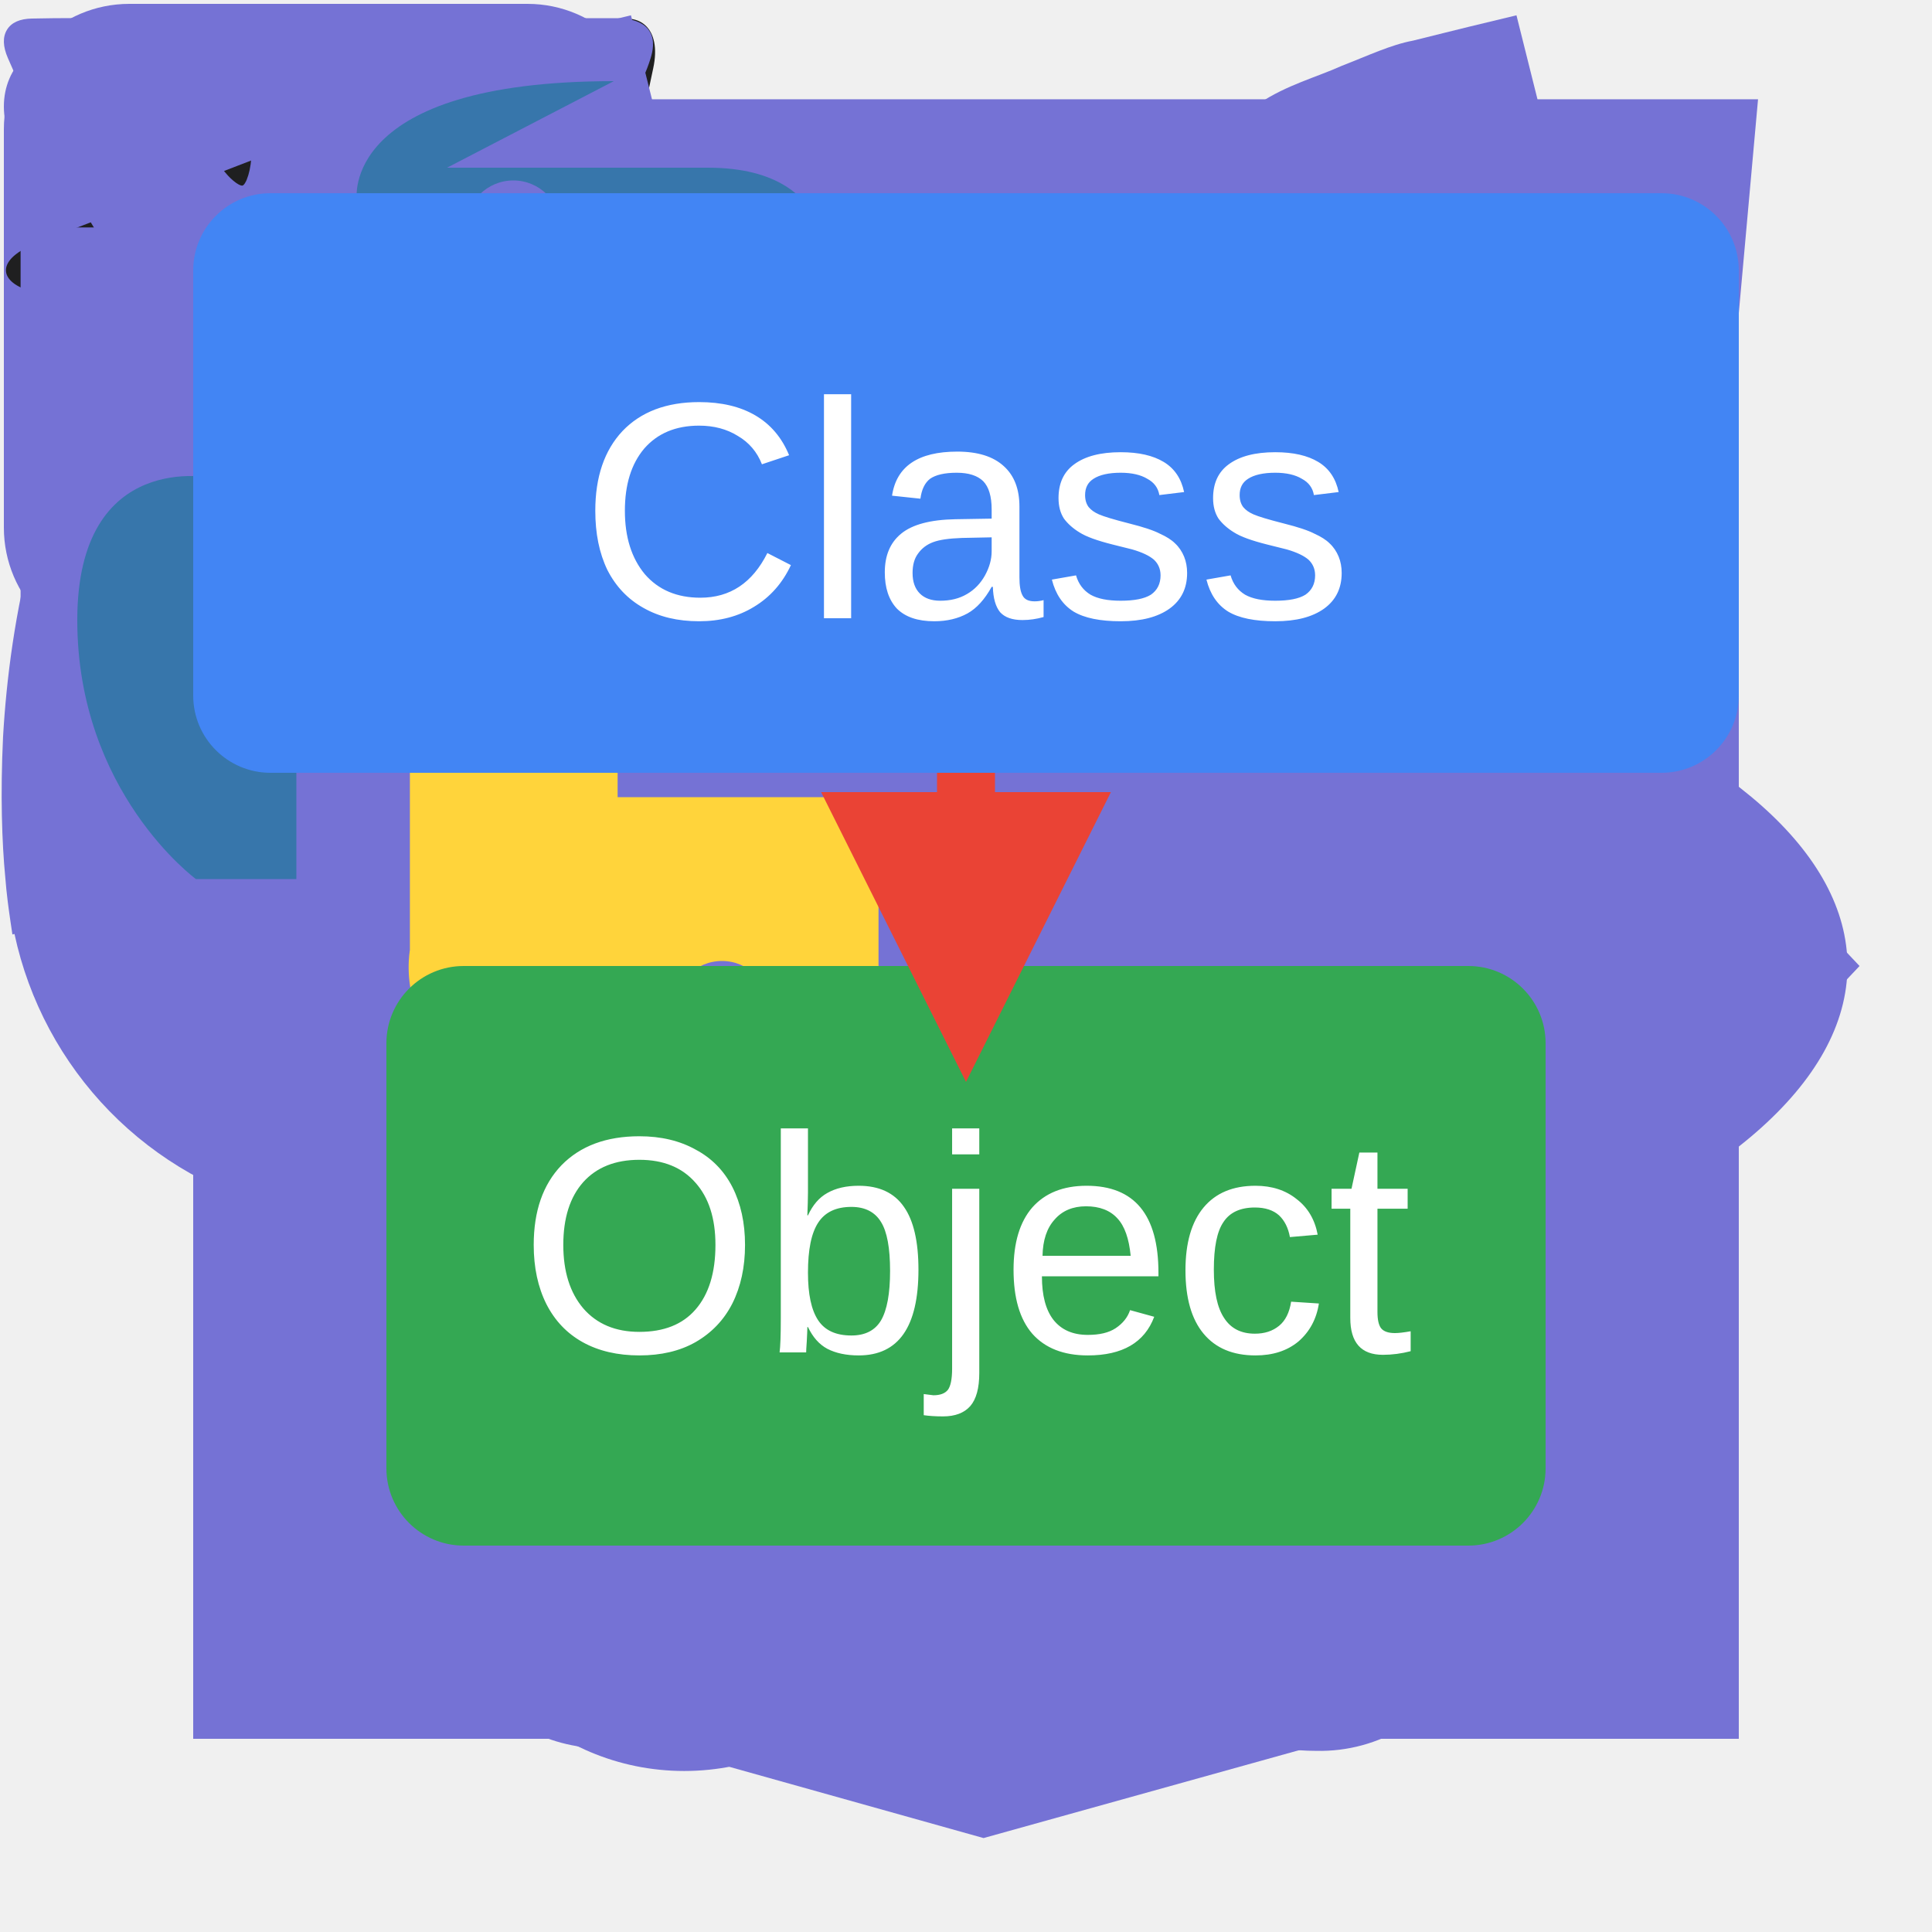
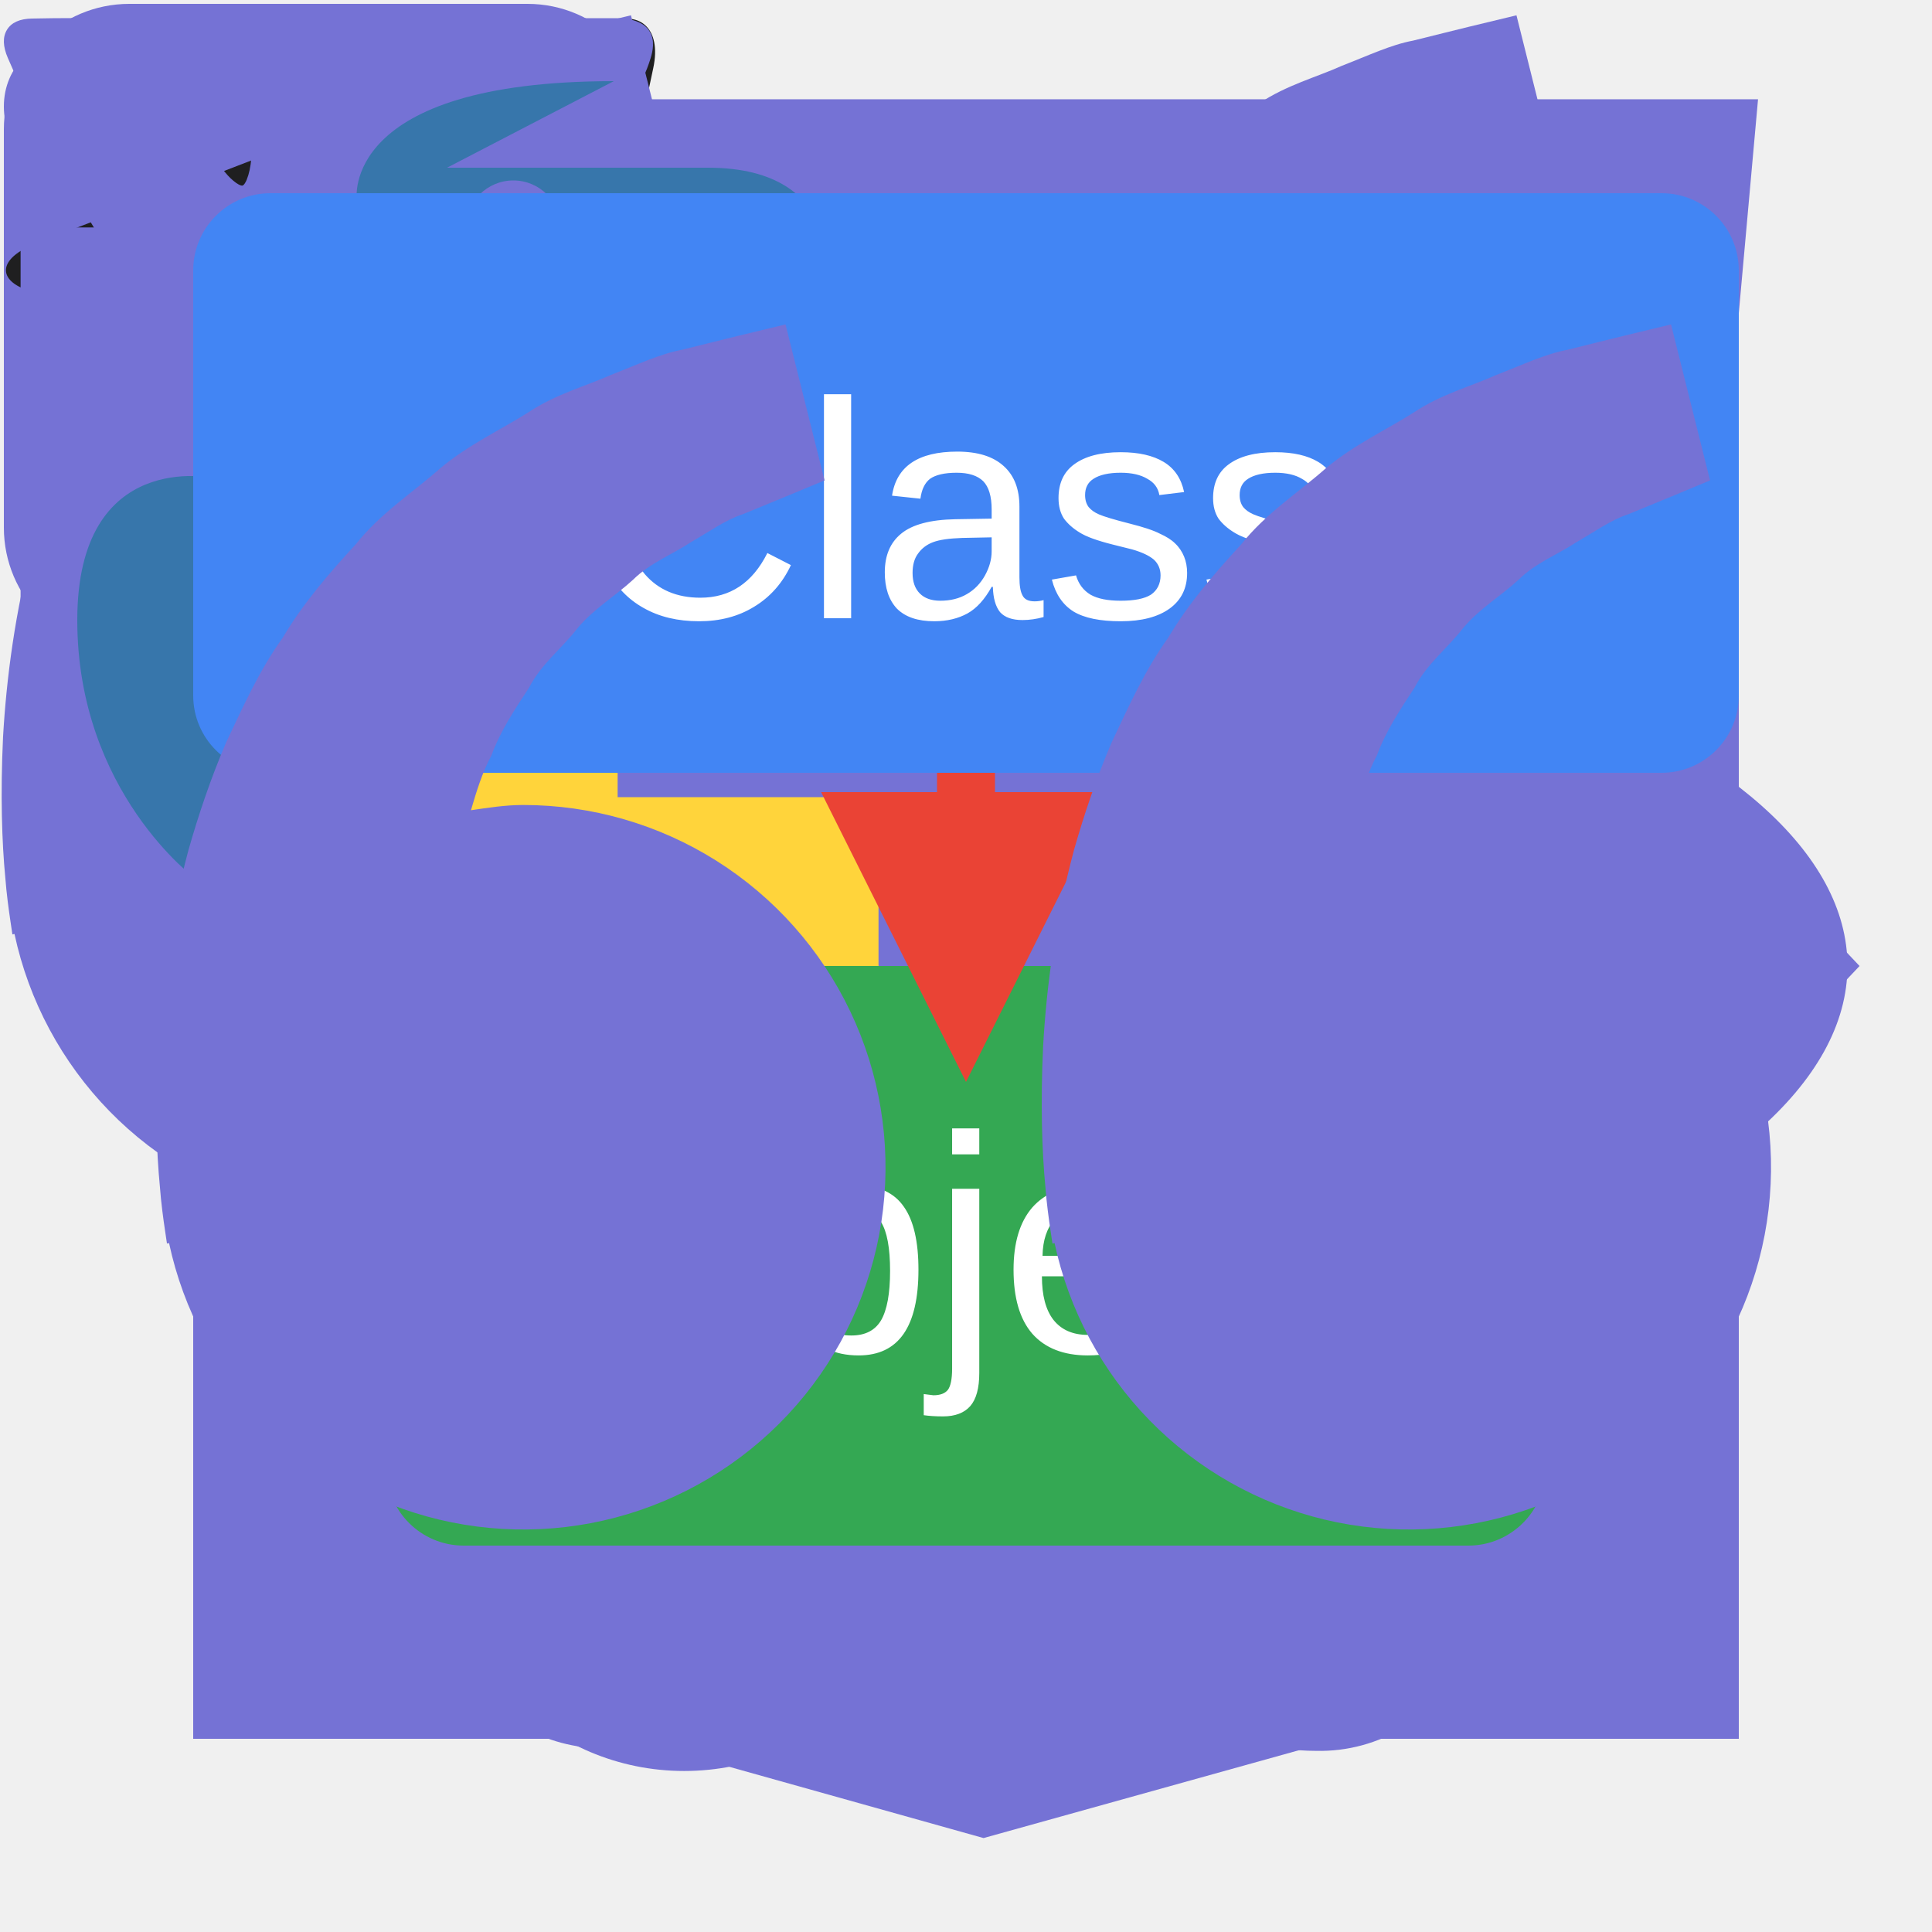
<svg xmlns="http://www.w3.org/2000/svg" width="50" height="50" viewBox="0 0 50 50" fill="none">
  <g id="codeSVG">
    <path fill-rule="evenodd" clip-rule="evenodd" d="M18.312 42.065L27.262 6.688L31.438 7.872L22.488 43.312L18.312 42.065Z" fill="#7572D5" />
    <path fill-rule="evenodd" clip-rule="evenodd" d="M13.502 12.688L16.562 15.928L7.995 25L16.562 34.072L13.502 37.312L1.875 25L13.502 12.688Z" fill="#7572D5" />
    <path fill-rule="evenodd" clip-rule="evenodd" d="M36.498 12.688L33.438 15.928L42.005 25L33.438 34.072L36.498 37.312L48.125 25L36.498 12.688Z" fill="#7572D5" />
  </g>
  <g id="css">
    <path d="M38.051 10.844L12.946 10.838L13.351 15.755L32.638 15.758L32.152 20.85H19.503L19.961 25.674H31.736L31.039 32.281L25.497 33.789L19.866 32.27L19.508 28.313H14.536L15.088 35.541L25.497 38.734L35.731 35.865L38.049 10.845L38.051 10.844ZM5.498 2.569H45.498L41.86 43L25.454 47.569L9.14 42.997L5.498 2.569Z" fill="#7572D5" />
  </g>
  <g id="figma">
    <path d="M17.708 4.167C14.257 4.167 11.458 6.965 11.458 10.417C11.458 13.868 14.257 16.667 17.708 16.667H32.292C35.743 16.667 38.542 13.868 38.542 10.417C38.542 6.965 35.743 4.167 32.292 4.167H17.708Z" fill="#7572D5" />
    <path d="M32.292 18.75C28.84 18.75 26.042 21.548 26.042 25C26.042 28.452 28.84 31.25 32.292 31.25C35.744 31.25 38.542 28.452 38.542 25C38.542 21.548 35.744 18.75 32.292 18.75Z" fill="#7572D5" />
    <path d="M11.458 25C11.458 21.548 14.257 18.75 17.708 18.75H23.958V31.25H17.708C14.257 31.25 11.458 28.452 11.458 25Z" fill="#7572D5" />
    <path d="M17.708 33.333C14.257 33.333 11.458 36.132 11.458 39.583C11.458 43.035 14.257 45.833 17.708 45.833C21.16 45.833 23.958 43.035 23.958 39.583V33.333H17.708Z" fill="#7572D5" />
  </g>
  <g id="react">
    <g clip-path="url(#clip0_20_1854)">
      <path d="M47.812 25C47.812 22.083 44.688 19.375 39.479 17.5L38.542 17.188V16.771C39.688 11.042 38.854 6.771 36.25 5.208C33.646 3.646 29.792 5.104 25.625 8.75L25 9.375L24.792 9.167H24.583C20.312 5.208 16.146 3.854 13.542 5.312C10.938 6.771 10.208 10.833 11.25 16.146C11.36 16.484 11.43 16.833 11.458 17.188L10.312 17.604C5.208 19.375 2.188 22.083 2.188 25C2.188 27.917 5.521 30.833 10.729 32.708L11.458 32.917C11.33 33.285 11.259 33.672 11.25 34.062C10.208 39.271 11.146 43.229 13.542 44.688C15.938 46.146 20.312 44.792 24.479 41.146L25.104 40.625L25.938 41.458C28.854 43.958 31.771 45.312 34.062 45.312C34.871 45.331 35.667 45.114 36.354 44.688C38.958 43.229 39.896 38.958 38.75 33.542V33.333C38.705 33.162 38.67 32.988 38.646 32.812H38.958C44.479 30.833 47.812 28.021 47.812 25ZM44.792 25C44.792 26.25 42.5 28.438 38.021 29.896H37.812C37.266 28.22 36.605 26.584 35.833 25C36.562 23.333 37.188 21.667 37.708 20.104L38.542 20.312C42.708 21.771 44.792 23.75 44.792 25ZM27.917 39.167L27.083 38.542C28.276 37.22 29.389 35.829 30.417 34.375L35.729 33.542C35.833 33.75 35.833 33.958 35.938 34.062C36.309 35.949 36.379 37.883 36.146 39.792C35.999 40.705 35.561 41.545 34.896 42.188C33.854 42.812 31.042 41.979 27.917 39.167ZM26.562 34.583L25.104 36.458L23.438 34.583H26.562ZM12.292 20C12.815 21.717 13.477 23.39 14.271 25C13.476 26.646 12.815 28.353 12.292 30.104L11.667 29.896C9.843 29.32 8.145 28.401 6.667 27.188C6.284 26.945 5.956 26.626 5.705 26.249C5.454 25.872 5.284 25.447 5.208 25C5.208 23.75 7.292 21.771 11.25 20.417L12.292 20ZM23.438 15.417L25 13.646L26.562 15.417H23.438ZM34.896 7.812C36.042 8.437 36.667 11.562 35.729 16.146C35.734 16.202 35.727 16.259 35.709 16.313C35.691 16.366 35.663 16.416 35.625 16.458L30.417 15.625C29.389 14.171 28.276 12.78 27.083 11.458L27.708 10.938C31.042 8.021 33.75 7.187 34.896 7.812ZM17.5 18.854L16.667 20.208L15.938 21.562C15.625 20.833 15.417 20.104 15.104 19.271L17.5 18.854ZM15.104 30.729C15.417 30 15.625 29.271 15.938 28.438L16.667 29.792L17.5 31.146L15.104 30.729ZM32.5 25C31.97 26.142 31.379 27.255 30.729 28.333C30.104 29.479 29.375 30.521 28.75 31.562H21.25C20.521 30.417 19.792 29.375 19.271 28.333C18.616 27.258 18.025 26.145 17.5 25C18.005 23.846 18.597 22.732 19.271 21.667C19.869 20.587 20.53 19.544 21.25 18.542C23.746 18.333 26.254 18.333 28.75 18.542C29.479 19.583 30.104 20.625 30.729 21.667C31.403 22.732 31.995 23.846 32.5 25ZM33.333 20.208L32.5 18.854L34.896 19.375C34.664 20.121 34.386 20.851 34.062 21.562L33.333 20.208ZM32.5 31.146L33.333 29.792L34.062 28.333L35 30.729L32.5 31.146ZM22.812 11.354H22.917L19.583 15.521L14.375 16.354C14.271 16.042 14.271 15.833 14.167 15.521C13.333 11.25 13.958 8.333 15 7.812C15.277 7.631 15.61 7.557 15.938 7.604C17.396 7.604 19.896 8.646 22.708 11.146L22.812 11.354ZM14.167 34.583C14.186 34.262 14.256 33.945 14.375 33.646L19.688 34.375C20.689 35.848 21.803 37.241 23.021 38.542L22.812 38.75L22.604 38.958C21.184 40.274 19.521 41.3 17.708 41.979C17.311 42.187 16.875 42.313 16.427 42.349C15.98 42.385 15.53 42.33 15.104 42.188C13.958 41.562 13.333 38.75 14.167 34.583Z" fill="#7572D5" />
      <path d="M25 20.417C24.089 20.396 23.193 20.647 22.426 21.138C21.659 21.629 21.055 22.337 20.692 23.173C20.329 24.008 20.223 24.933 20.388 25.828C20.553 26.724 20.981 27.551 21.618 28.202C22.255 28.854 23.071 29.301 23.963 29.486C24.855 29.672 25.781 29.587 26.625 29.243C27.468 28.9 28.191 28.313 28.699 27.557C29.207 26.801 29.479 25.911 29.479 25C29.48 23.802 29.011 22.652 28.174 21.795C27.337 20.939 26.197 20.444 25 20.417Z" fill="#7572D5" />
    </g>
    <defs>
      <clipPath id="clip0_20_1854">
        <rect width="50" height="50" fill="white" />
      </clipPath>
    </defs>
  </g>
  <g id="nails">
    <path d="M37.259 6.25L36.989 7.65C36.571 10.302 36.722 11.061 37.868 12.045L38.975 12.955L37.829 18.03C37.144 21.059 36.304 23.597 35.771 24.431C35.313 25.15 34.78 26.21 34.664 26.779C34.473 27.459 33.825 28.143 32.833 28.748C31.958 29.242 30.238 30.566 29.02 31.629C28.047 32.499 27.377 33.033 27.013 33.262L25.823 34.196C25.442 34.805 25.225 35.295 25.142 35.667C25.059 36.05 25.106 36.304 25.229 36.49C25.348 36.669 25.553 36.795 25.834 36.874C26.167 36.951 26.51 36.979 26.851 36.956C27.622 36.904 28.386 36.769 29.128 36.555C29.381 36.487 29.579 36.422 29.752 36.365C30.019 36.039 30.635 35.424 31.727 34.353C34.625 31.515 35.731 29.961 34.589 30.38C34.167 30.53 34.358 30.151 35.082 29.392C36.61 27.914 37.486 25.68 39.317 18.675C40.766 13.144 40.766 13.066 41.833 13.066C42.334 13.066 43.75 13.152 43.75 13.152V6.25H40.499H37.259ZM24.422 18.081C23.369 18.073 21.106 19.666 14.33 25.161C14.038 25.852 14.013 26.328 14.146 26.636C14.233 26.847 14.392 26.994 14.611 27.101C14.828 27.209 15.109 27.273 15.419 27.298C16.035 27.352 16.763 27.255 17.35 27.141L17.747 27.051C17.883 26.87 18.061 26.725 18.266 26.629C18.684 26.4 20.439 24.81 22.194 23.106C25.283 19.999 26.007 18.596 24.75 18.142C24.646 18.101 24.533 18.08 24.422 18.081ZM32.336 20.239C31.41 20.264 29.741 21.331 26.883 23.597C25.449 24.753 24.541 25.376 24.054 25.505L22.165 26.987C21.455 28.275 21.351 29.074 21.538 29.514C21.585 29.622 21.653 29.721 21.739 29.803C21.824 29.886 21.925 29.95 22.036 29.994C22.311 30.102 22.605 30.156 22.901 30.155C23.608 30.147 24.311 30.045 24.991 29.85C25.345 29.756 25.695 29.646 26.04 29.521L26.144 29.478L26.335 29.378C26.696 28.916 27.525 28.046 28.563 27.044C31.842 23.901 33.518 21.667 33.176 20.833C33.021 20.429 32.754 20.225 32.336 20.239ZM23.6 24.105C23.333 24.134 22.735 24.592 21.657 25.53C20.1 26.897 18.403 27.685 17.815 27.334C17.679 27.364 17.542 27.393 17.404 27.42C16.806 27.538 16.06 27.635 15.393 27.581C15.079 27.562 14.771 27.485 14.485 27.355C14.215 27.233 14 27.016 13.88 26.747C13.746 26.425 13.746 26.024 13.898 25.512L11.555 27.423L6.254 31.78V38.842L23.625 25.251C23.622 25.102 23.641 24.953 23.683 24.81C23.816 24.331 23.809 24.087 23.6 24.109V24.105ZM31.075 26.392C30.811 26.392 30.372 26.761 29.669 27.502C28.714 28.515 27.211 29.496 26.415 29.696L26.292 29.761C26.161 29.814 26.029 29.865 25.896 29.911C25.679 29.983 25.398 30.069 25.074 30.155C24.425 30.33 23.618 30.491 22.897 30.473C22.557 30.473 22.221 30.407 21.906 30.28C21.609 30.159 21.372 29.927 21.243 29.636C21.034 29.138 21.117 28.44 21.574 27.448L6.25 39.437V43.75H12.982L27.262 32.61C27.633 32.202 28.191 31.644 28.945 30.946C30.963 29.088 31.421 28.447 31.421 27.499C31.421 26.761 31.338 26.389 31.075 26.389V26.392ZM34.473 33.373L33.251 34.583C32.567 35.227 31.345 36.022 30.509 36.362L30.343 36.433L30.332 36.451L30.296 36.487C30.264 36.512 30.249 36.516 30.224 36.526C29.89 36.652 29.551 36.763 29.208 36.859C28.444 37.08 27.659 37.218 26.865 37.271C26.49 37.295 26.113 37.262 25.748 37.174C25.431 37.105 25.151 36.921 24.962 36.659C24.789 36.394 24.739 36.039 24.836 35.603C24.913 35.292 25.028 34.991 25.178 34.708L13.656 43.75H28.981L30.811 41.667C33.327 38.753 34.473 36.669 34.473 34.887V33.373Z" fill="#7572D5" />
  </g>
  <g id="ts">
    <path d="M5 25V45H45V5H5V25ZM37.235 23.407C38.252 23.66 39.025 24.112 39.737 24.848C40.105 25.242 40.652 25.958 40.695 26.132C40.708 26.182 38.968 27.348 37.915 28.003C37.877 28.028 37.723 27.863 37.553 27.61C37.037 26.86 36.498 26.537 35.673 26.48C34.46 26.397 33.68 27.032 33.687 28.092C33.676 28.352 33.734 28.611 33.857 28.842C34.123 29.393 34.62 29.725 36.173 30.397C39.038 31.63 40.263 32.442 41.025 33.597C41.875 34.885 42.067 36.943 41.488 38.473C40.855 40.137 39.28 41.267 37.063 41.64C36.378 41.762 34.753 41.743 34.017 41.61C32.41 41.323 30.887 40.53 29.947 39.488C29.578 39.083 28.86 38.022 28.905 37.947C28.923 37.92 29.088 37.818 29.272 37.712C29.452 37.61 30.123 37.222 30.758 36.853L31.908 36.187L32.15 36.543C32.487 37.057 33.222 37.762 33.667 37.997C34.943 38.67 36.695 38.575 37.558 37.8C37.732 37.654 37.869 37.469 37.96 37.261C38.05 37.053 38.092 36.827 38.08 36.6C38.08 36.137 38.022 35.933 37.78 35.583C37.47 35.14 36.835 34.767 35.032 33.983C32.968 33.095 32.08 32.543 31.267 31.667C30.759 31.088 30.384 30.405 30.168 29.667C30.017 29.102 29.978 27.685 30.098 27.115C30.523 25.12 32.028 23.732 34.2 23.318C34.905 23.185 36.543 23.235 37.235 23.407ZM27.845 25.077L27.858 26.715H22.65V41.508H18.967V26.715H13.763V25.108C13.763 24.218 13.782 23.475 13.807 23.458C13.827 23.432 16.995 23.418 20.835 23.425L27.827 23.445L27.845 25.077Z" fill="#7572D5" />
  </g>
  <g id="instagram">
    <path d="M13.652 0.1H3.348C1.557 0.1 0.1 1.556 0.1 3.347V6.778V13.653C0.1 15.444 1.557 16.9 3.348 16.9H13.652C15.443 16.9 16.9 15.444 16.9 13.653V6.771V3.341C16.893 1.556 15.437 0.1 13.652 0.1ZM14.583 2.035H14.957V2.403V4.882L12.116 4.889L12.109 2.042L14.583 2.035ZM6.098 6.771C6.636 6.03 7.509 5.538 8.493 5.538C9.478 5.538 10.351 6.024 10.889 6.771C11.243 7.257 11.447 7.854 11.447 8.497C11.447 10.124 10.121 11.455 8.487 11.455C6.853 11.455 5.54 10.124 5.54 8.497C5.54 7.854 5.75 7.257 6.098 6.771ZM15.259 13.646C15.259 14.532 14.537 15.253 13.652 15.253H3.348C2.462 15.253 1.741 14.532 1.741 13.646V6.771H4.247C4.031 7.303 3.906 7.887 3.906 8.497C3.906 11.029 5.967 13.089 8.5 13.089C11.033 13.089 13.094 11.029 13.094 8.497C13.094 7.887 12.969 7.303 12.752 6.771H15.259V13.646Z" fill="#7572D5" />
  </g>
  <g id="telegram">
    <path d="M16.906 1.764L14.37 13.721C14.179 14.564 13.68 14.774 12.972 14.377L9.109 11.53L7.245 13.323C7.038 13.53 6.866 13.702 6.468 13.702L6.746 9.768L13.905 3.299C14.217 3.022 13.838 2.867 13.422 3.145L4.571 8.719L0.76 7.526C-0.068 7.267 -0.083 6.697 0.933 6.299L15.837 0.557C16.527 0.299 17.131 0.71 16.906 1.764Z" fill="#1F1F20" />
  </g>
  <g id="vk">
    <path d="M16.17 7.994C15.804 7.539 15.388 7.131 14.986 6.737C14.843 6.597 14.695 6.452 14.553 6.308C14.144 5.893 14.129 5.738 14.453 5.267C14.677 4.942 14.915 4.618 15.144 4.303C15.353 4.018 15.568 3.724 15.775 3.428L15.817 3.367C16.212 2.801 16.62 2.216 16.837 1.51C16.894 1.324 16.953 1.05 16.817 0.82C16.682 0.591 16.419 0.522 16.234 0.489C16.142 0.473 16.051 0.471 15.966 0.471L13.381 0.469L13.36 0.468C12.969 0.468 12.705 0.659 12.554 1.052C12.41 1.427 12.252 1.827 12.071 2.207C11.712 2.963 11.255 3.834 10.595 4.561L10.567 4.592C10.489 4.679 10.4 4.777 10.336 4.777C10.326 4.777 10.315 4.775 10.303 4.771C10.166 4.716 10.074 4.373 10.079 4.213C10.079 4.211 10.079 4.209 10.079 4.206L10.077 1.111C10.077 1.1 10.076 1.089 10.075 1.078C10.009 0.575 9.863 0.262 9.313 0.15C9.298 0.147 9.283 0.146 9.268 0.146H6.581C6.143 0.146 5.901 0.33 5.675 0.606C5.613 0.68 5.486 0.834 5.549 1.02C5.613 1.209 5.821 1.25 5.889 1.263C6.225 1.329 6.415 1.542 6.468 1.915C6.562 2.561 6.574 3.251 6.505 4.087C6.485 4.319 6.447 4.498 6.385 4.651C6.37 4.687 6.318 4.804 6.266 4.804C6.249 4.804 6.201 4.797 6.112 4.734C5.904 4.586 5.751 4.375 5.574 4.114C4.969 3.228 4.461 2.252 4.021 1.129C3.858 0.716 3.553 0.485 3.163 0.478C2.734 0.471 2.345 0.468 1.974 0.468C1.569 0.468 1.193 0.472 0.826 0.48C0.512 0.486 0.295 0.583 0.181 0.77C0.066 0.957 0.074 1.203 0.203 1.5C1.237 3.883 2.175 5.615 3.243 7.117C3.992 8.168 4.743 8.896 5.607 9.407C6.517 9.946 7.536 10.208 8.724 10.208C8.858 10.208 8.998 10.205 9.138 10.198C9.828 10.163 10.084 9.904 10.116 9.208C10.132 8.852 10.169 8.479 10.338 8.161C10.444 7.961 10.544 7.961 10.576 7.961C10.639 7.961 10.717 7.991 10.801 8.047C10.951 8.148 11.08 8.285 11.186 8.403C11.285 8.516 11.383 8.63 11.482 8.745C11.694 8.991 11.913 9.246 12.143 9.487C12.645 10.016 13.197 10.249 13.832 10.198H16.202C16.207 10.198 16.212 10.198 16.218 10.198C16.454 10.182 16.658 10.046 16.779 9.825C16.928 9.552 16.925 9.204 16.771 8.893C16.596 8.542 16.369 8.241 16.17 7.994Z" fill="#7572D5" />
  </g>
  <g id="linkidin">
    <path d="M3.806 5.886H0.533V16.363H3.806V5.886Z" fill="#7572D5" />
    <path d="M2.101 0.94C0.894 0.94 0.1 1.721 0.1 2.757C0.1 3.774 0.868 4.574 2.055 4.574H2.081C3.314 4.574 4.082 3.768 4.075 2.757C4.049 1.721 3.308 0.94 2.101 0.94Z" fill="#7572D5" />
    <path d="M12.748 5.788C10.871 5.788 9.697 6.811 9.481 7.533V5.886H5.801C5.847 6.759 5.801 16.363 5.801 16.363H9.481V10.701C9.481 10.38 9.468 10.065 9.559 9.842C9.809 9.212 10.353 8.556 11.331 8.556C12.61 8.556 13.187 9.527 13.187 10.944V16.363H16.9V10.537C16.9 7.297 15.076 5.788 12.748 5.788Z" fill="#7572D5" />
  </g>
  <g id="vector">
    <path d="M9.542 12.833C9.077 12.833 8.631 12.904 8.188 12.969C8.331 12.485 8.479 11.994 8.717 11.552C8.954 10.91 9.325 10.354 9.694 9.794C10.002 9.188 10.546 8.777 10.946 8.258C11.365 7.754 11.935 7.419 12.387 7C12.831 6.562 13.412 6.344 13.875 6.035C14.358 5.758 14.779 5.452 15.229 5.306L16.352 4.844L17.34 4.433L16.329 0.396L15.085 0.696C14.688 0.796 14.202 0.913 13.65 1.052C13.085 1.156 12.483 1.442 11.812 1.702C11.15 1.998 10.383 2.198 9.671 2.673C8.954 3.127 8.127 3.506 7.398 4.115C6.692 4.742 5.84 5.285 5.21 6.083C4.523 6.829 3.844 7.612 3.317 8.504C2.706 9.354 2.292 10.287 1.854 11.21C1.458 12.133 1.14 13.077 0.879 13.994C0.385 15.831 0.165 17.577 0.079 19.071C0.008 20.567 0.05 21.81 0.137 22.71C0.169 23.135 0.227 23.548 0.269 23.833L0.321 24.183L0.375 24.171C0.746 25.902 1.599 27.492 2.835 28.759C4.072 30.025 5.642 30.915 7.364 31.327C9.085 31.738 10.888 31.654 12.564 31.083C14.24 30.512 15.72 29.479 16.832 28.103C17.945 26.726 18.646 25.063 18.853 23.305C19.06 21.547 18.765 19.766 18.002 18.169C17.24 16.571 16.04 15.223 14.543 14.278C13.046 13.334 11.312 12.833 9.542 12.833ZM32.458 12.833C31.994 12.833 31.548 12.904 31.104 12.969C31.248 12.485 31.396 11.994 31.633 11.552C31.871 10.91 32.242 10.354 32.61 9.794C32.919 9.188 33.462 8.777 33.862 8.258C34.281 7.754 34.852 7.419 35.304 7C35.748 6.562 36.329 6.344 36.792 6.035C37.275 5.758 37.696 5.452 38.146 5.306L39.269 4.844L40.256 4.433L39.246 0.396L38.002 0.696C37.604 0.796 37.119 0.913 36.567 1.052C36.002 1.156 35.4 1.442 34.729 1.702C34.069 2 33.3 2.198 32.587 2.675C31.871 3.129 31.044 3.508 30.315 4.117C29.608 4.744 28.756 5.287 28.127 6.083C27.44 6.829 26.76 7.612 26.233 8.504C25.623 9.354 25.208 10.287 24.771 11.21C24.375 12.133 24.056 13.077 23.796 13.994C23.302 15.831 23.081 17.577 22.996 19.071C22.925 20.567 22.967 21.81 23.054 22.71C23.085 23.135 23.144 23.548 23.185 23.833L23.238 24.183L23.292 24.171C23.662 25.902 24.515 27.492 25.752 28.759C26.989 30.025 28.559 30.915 30.28 31.327C32.002 31.738 33.805 31.654 35.481 31.083C37.156 30.512 38.636 29.479 39.749 28.103C40.862 26.726 41.563 25.063 41.77 23.305C41.977 21.547 41.682 19.766 40.919 18.169C40.156 16.571 38.957 15.223 37.46 14.278C35.962 13.334 34.228 12.833 32.458 12.833Z" fill="#7572D5" />
  </g>
  <g id="Python">
    <path fill="#3776AB" d="M15.885 2.1c-7.1 0-6.651 3.07-6.651 3.07v6.2h6.752v1H5.523S2 11.6 2 16.05s3.07 6.7 3.07 6.7h2.6v-3.1s-.14-3.07 3.9-3.07h6.752s3.07.07 3.07-3.07v-6.1s.57-3.07-3.07-3.07h-6.752zm-2.6 2.57a1.23 1.23 0 1 1 0 2.46 1.23 1.23 0 0 1 0-2.46z" />
    <path fill="#FFD43B" d="M16.085 29.9c7.1 0 6.651-3.07 6.651-3.07v-6.2h-6.752v-1h10.462S30 20.4 30 15.95s-3.07-6.7-3.07-6.7h-2.6v3.1s.14 3.07-3.9 3.07h-6.752s-3.07-.07-3.07 3.07v6.1s-.57 3.07 3.07 3.07h6.752zm2.6-2.57a1.23 1.23 0 1 1 0-2.46 1.23 1.23 0 0 1 0 2.46z" />
  </g>
  <g id="OOP">
    <rect x="5" y="5" width="40" height="15" fill="#4285F4" rx="2" />
    <text x="25" y="16" font-family="Arial" font-size="8" text-anchor="middle" fill="white">Class</text>
    <rect x="10" y="25" width="30" height="15" fill="#34A853" rx="2" />
    <text x="25" y="35" font-family="Arial" font-size="8" text-anchor="middle" fill="white">Object</text>
    <path d="M25 20 L25 25" stroke="#EA4335" stroke-width="1.5" marker-end="url(#arrow)" />
    <defs>
      <marker id="arrow" markerWidth="5" markerHeight="5" refX="3" refY="2.5" orient="auto">
        <polygon points="0,0 5,2.5 0,5" fill="#EA4335" />
      </marker>
    </defs>
  </g>
+   <g id="quote">
+     <path d="M13.542 20.833C13.077 20.833 12.631 20.904 12.188 20.969C12.331 20.485 12.479 19.994 12.717 19.552C12.954 18.91 13.325 18.354 13.694 17.794C14.002 17.188 14.546 16.777 14.946 16.258C15.365 15.754 15.935 15.419 16.387 15C16.831 14.562 17.413 14.344 17.875 14.035C18.358 13.758 18.779 13.452 19.229 13.306L20.352 12.844L21.34 12.433L20.329 8.396L19.085 8.696C18.688 8.796 18.202 8.912 17.65 9.052C17.085 9.156 16.483 9.442 15.812 9.702C15.15 9.998 14.383 10.198 13.671 10.673C12.954 11.127 12.127 11.506 11.398 12.115C10.692 12.742 9.84 13.285 9.21 14.083C8.523 14.829 7.844 15.613 7.317 16.504C6.706 17.354 6.292 18.288 5.854 19.21C5.458 20.133 5.14 21.077 4.879 21.994C4.385 23.831 4.165 25.577 4.079 27.071C4.008 28.567 4.05 29.81 4.138 30.71C4.169 31.135 4.227 31.548 4.269 31.833L4.321 32.183L4.375 32.171C4.746 33.902 5.599 35.492 6.835 36.759C8.072 38.025 9.642 38.915 11.364 39.327C13.085 39.738 14.888 39.654 16.564 39.083C18.24 38.512 19.72 37.479 20.832 36.103C21.945 34.726 22.646 33.063 22.853 31.305C23.06 29.547 22.765 27.766 22.002 26.169C21.24 24.571 20.04 23.223 18.543 22.278C17.046 21.334 15.312 20.833 13.542 20.833ZM36.458 20.833C35.994 20.833 35.548 20.904 35.104 20.969C35.248 20.485 35.396 19.994 35.633 19.552C35.871 18.91 36.242 18.354 36.61 17.794C36.919 17.188 37.462 16.777 37.862 16.258C38.281 15.754 38.852 15.419 39.304 15C39.748 14.562 40.329 14.344 40.792 14.035C41.275 13.758 41.696 13.452 42.146 13.306L43.269 12.844L44.256 12.433L43.246 8.396L42.002 8.696C41.604 8.796 41.119 8.912 40.567 9.052C40.002 9.156 39.4 9.442 38.729 9.702C38.069 10 37.3 10.198 36.587 10.675C35.871 11.129 35.044 11.508 34.315 12.117C33.608 12.744 32.756 13.287 32.127 14.083C31.44 14.829 30.76 15.613 30.233 16.504C29.623 17.354 29.208 18.288 28.771 19.21C28.375 20.133 28.056 21.077 27.796 21.994C27.302 23.831 27.081 25.577 26.996 27.071C26.925 28.567 26.967 29.81 27.054 30.71C27.085 31.135 27.144 31.548 27.185 31.833L27.238 32.183L27.292 32.171C27.662 33.902 28.515 35.492 29.752 36.759C30.989 38.025 32.559 38.915 34.281 39.327C36.002 39.738 37.805 39.654 39.481 39.083C41.156 38.512 42.636 37.479 43.749 36.103C44.862 34.726 45.563 33.063 45.77 31.305C45.977 29.547 45.682 27.766 44.919 26.169C44.156 24.571 42.957 23.223 41.46 22.278C39.962 21.334 38.228 20.833 36.458 20.833Z" fill="#7572D5" />
+   </g>
</svg>
